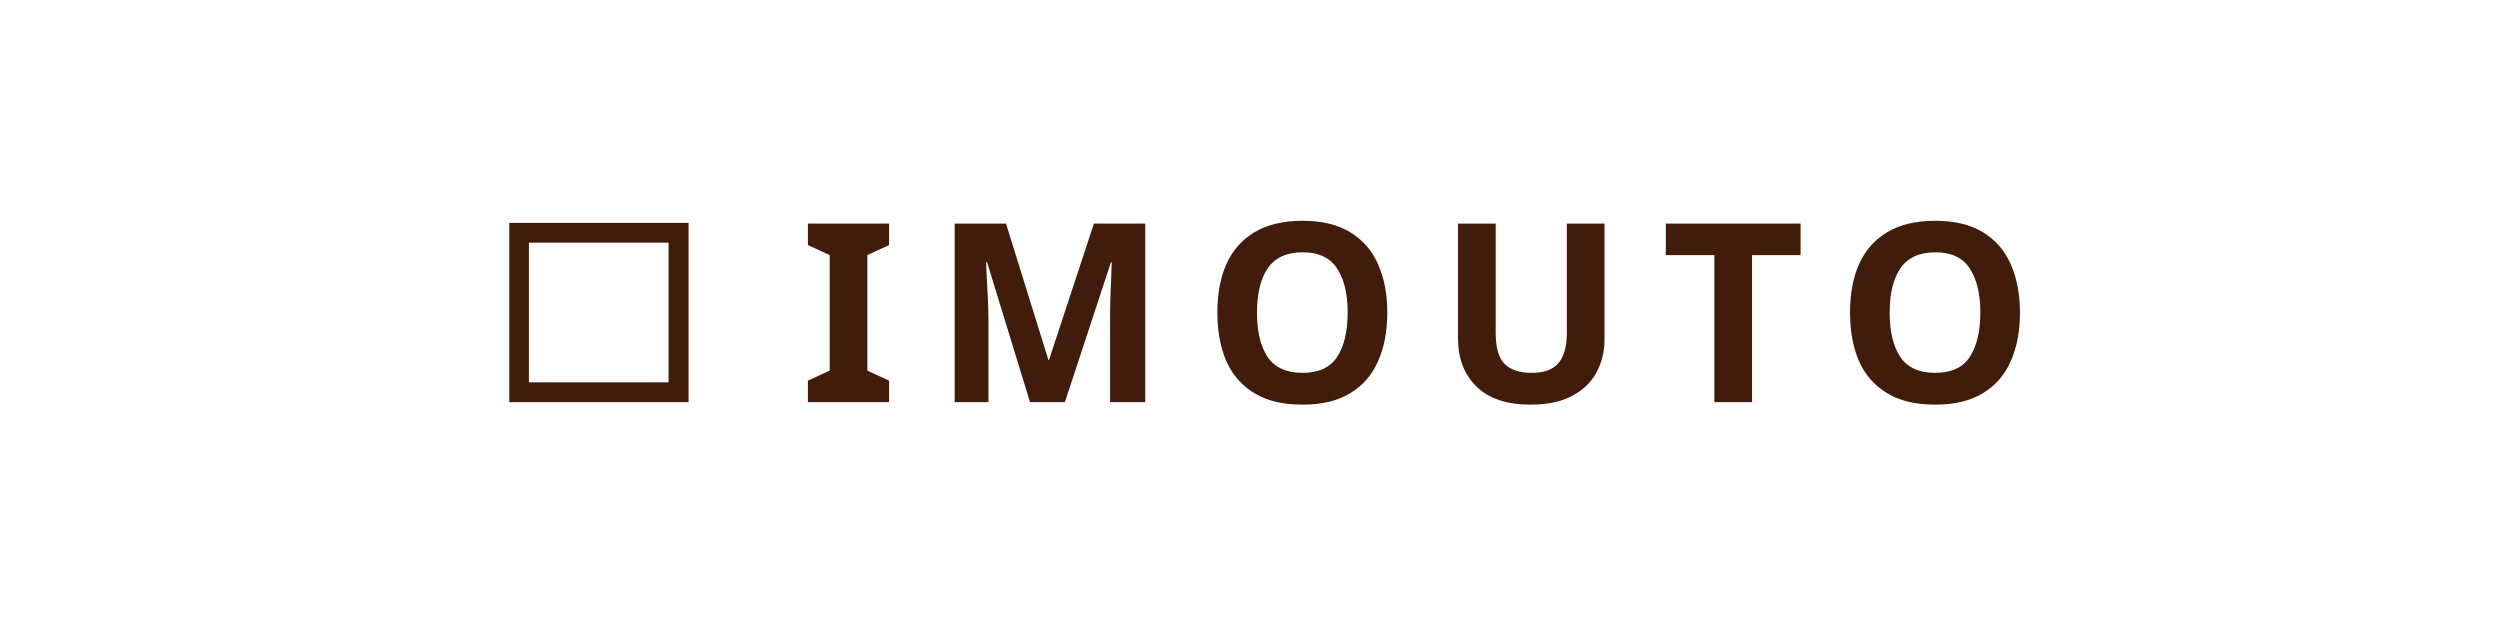
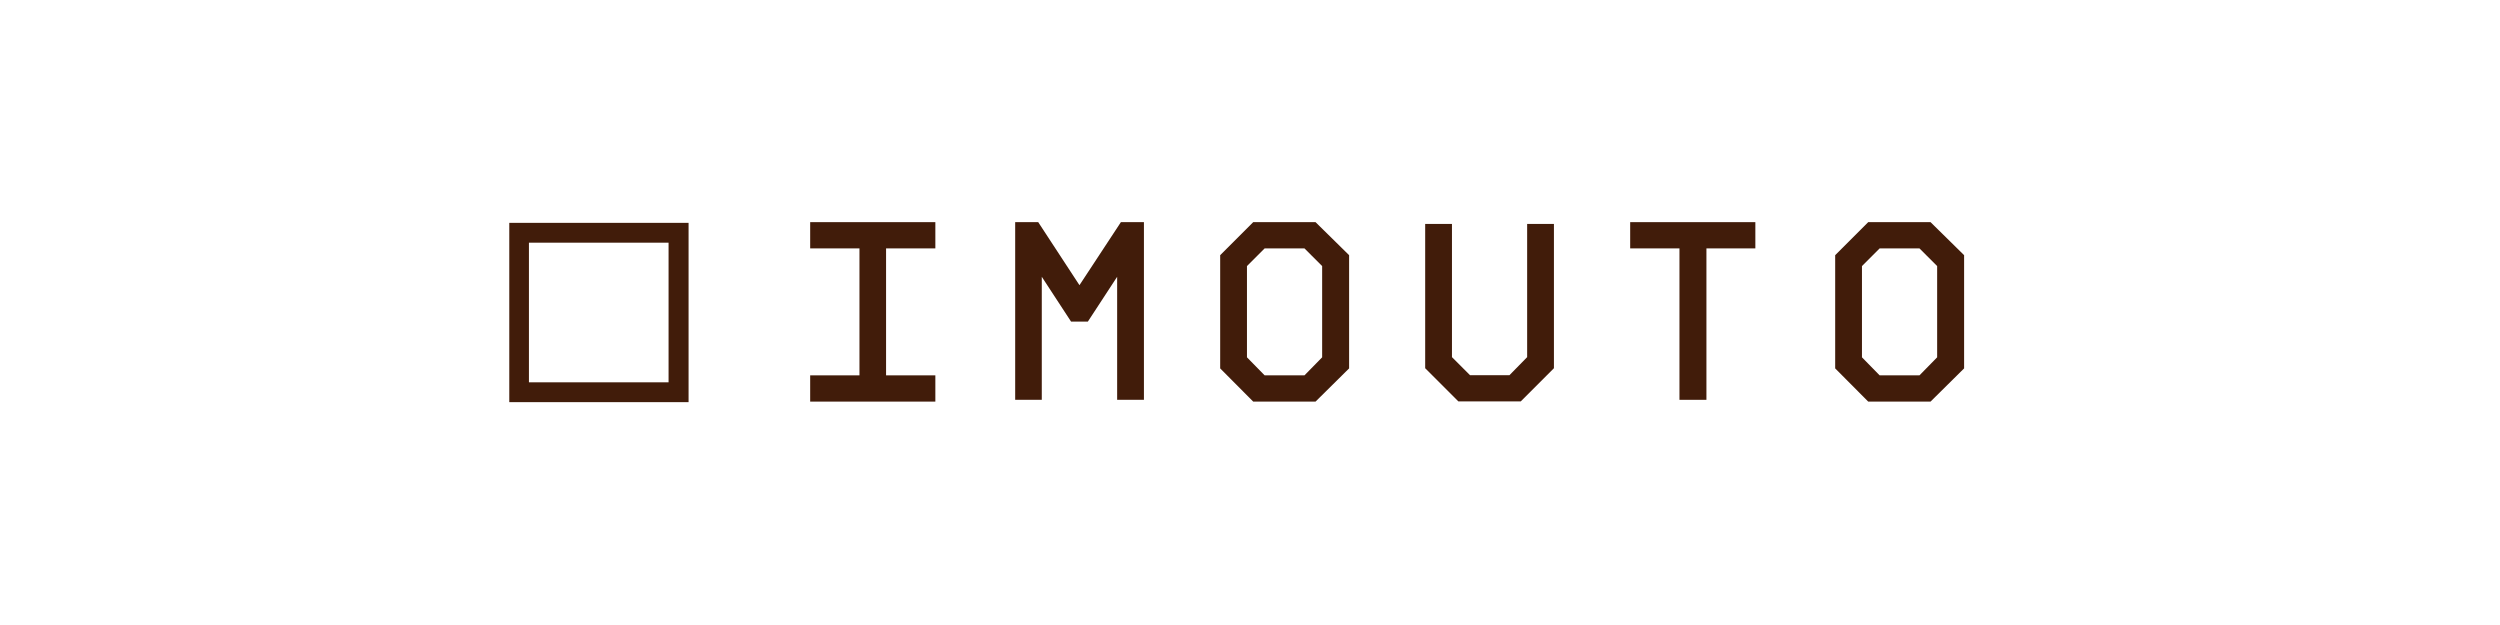
<svg xmlns="http://www.w3.org/2000/svg" id="Layer_1" data-name="Layer 1" viewBox="0 0 140 35">
  <defs>
    <style>
      .cls-1 {
-         font-family: FRAC-ExtraBold, FRAC;
-         font-size: 14px;
-         font-weight: 700;
-         letter-spacing: .14em;
-       }
- 
-       .cls-1, .cls-2 {
        fill: #411c0a;
      }
    </style>
  </defs>
-   <path class="cls-2" d="m28.52,12.48h10.04v10.04h-10.04s0-10.04,0-10.04Zm1.1,8.93h7.82v-7.82h-7.82v7.82Z" />
-   <text class="cls-1" transform="translate(44.79 22.52)">
-     <tspan x="0" y="0">IMOUTO</tspan>
-   </text>
+   <path class="cls-1" d="m28.52,12.48h10.04v10.04h-10.04v-10.04Zm1.1,8.93h7.82v-7.82h-7.82v7.82Z" />
+   <g>
+     <path class="cls-1" d="m45.37,22.49v-1.47h2.76v-7.11h-2.76v-1.47h7.01v1.47h-2.76v7.11h2.76v1.47h-7.01Z" />
+     <path class="cls-1" d="m56.85,22.39v-9.95h1.29l2.31,3.53,2.32-3.53h1.29v9.95h-1.5v-6.89l-1.64,2.51h-.94l-1.64-2.51v6.89h-1.5Z" />
+     <path class="cls-1" d="m68.33,20.63v-6.34l1.85-1.85h3.49l1.88,1.85v6.34l-1.88,1.86h-3.49l-1.85-1.86Zm1.5-.62l.99,1.01h2.23l.99-1.01v-5.11l-.99-.99h-2.23l-.99.99v5.11Z" />
+     <path class="cls-1" d="m79.81,20.62v-8.08h1.5v7.46l1.01,1.01h2.21l.99-1.01v-7.46h1.5v8.08l-1.86,1.86h-3.49l-1.86-1.86Z" />
+     <path class="cls-1" d="m91.29,13.91v-1.47h7.01v1.47h-2.74v8.48h-1.51v-8.48h-2.76Z" />
+     <path class="cls-1" d="m102.77,20.63v-6.34l1.85-1.85h3.49l1.88,1.85v6.34l-1.88,1.86h-3.49l-1.85-1.86Zm1.5-.62l.99,1.01h2.23l.99-1.01v-5.11l-.99-.99h-2.23l-.99.99v5.11Z" />
+   </g>
</svg>
